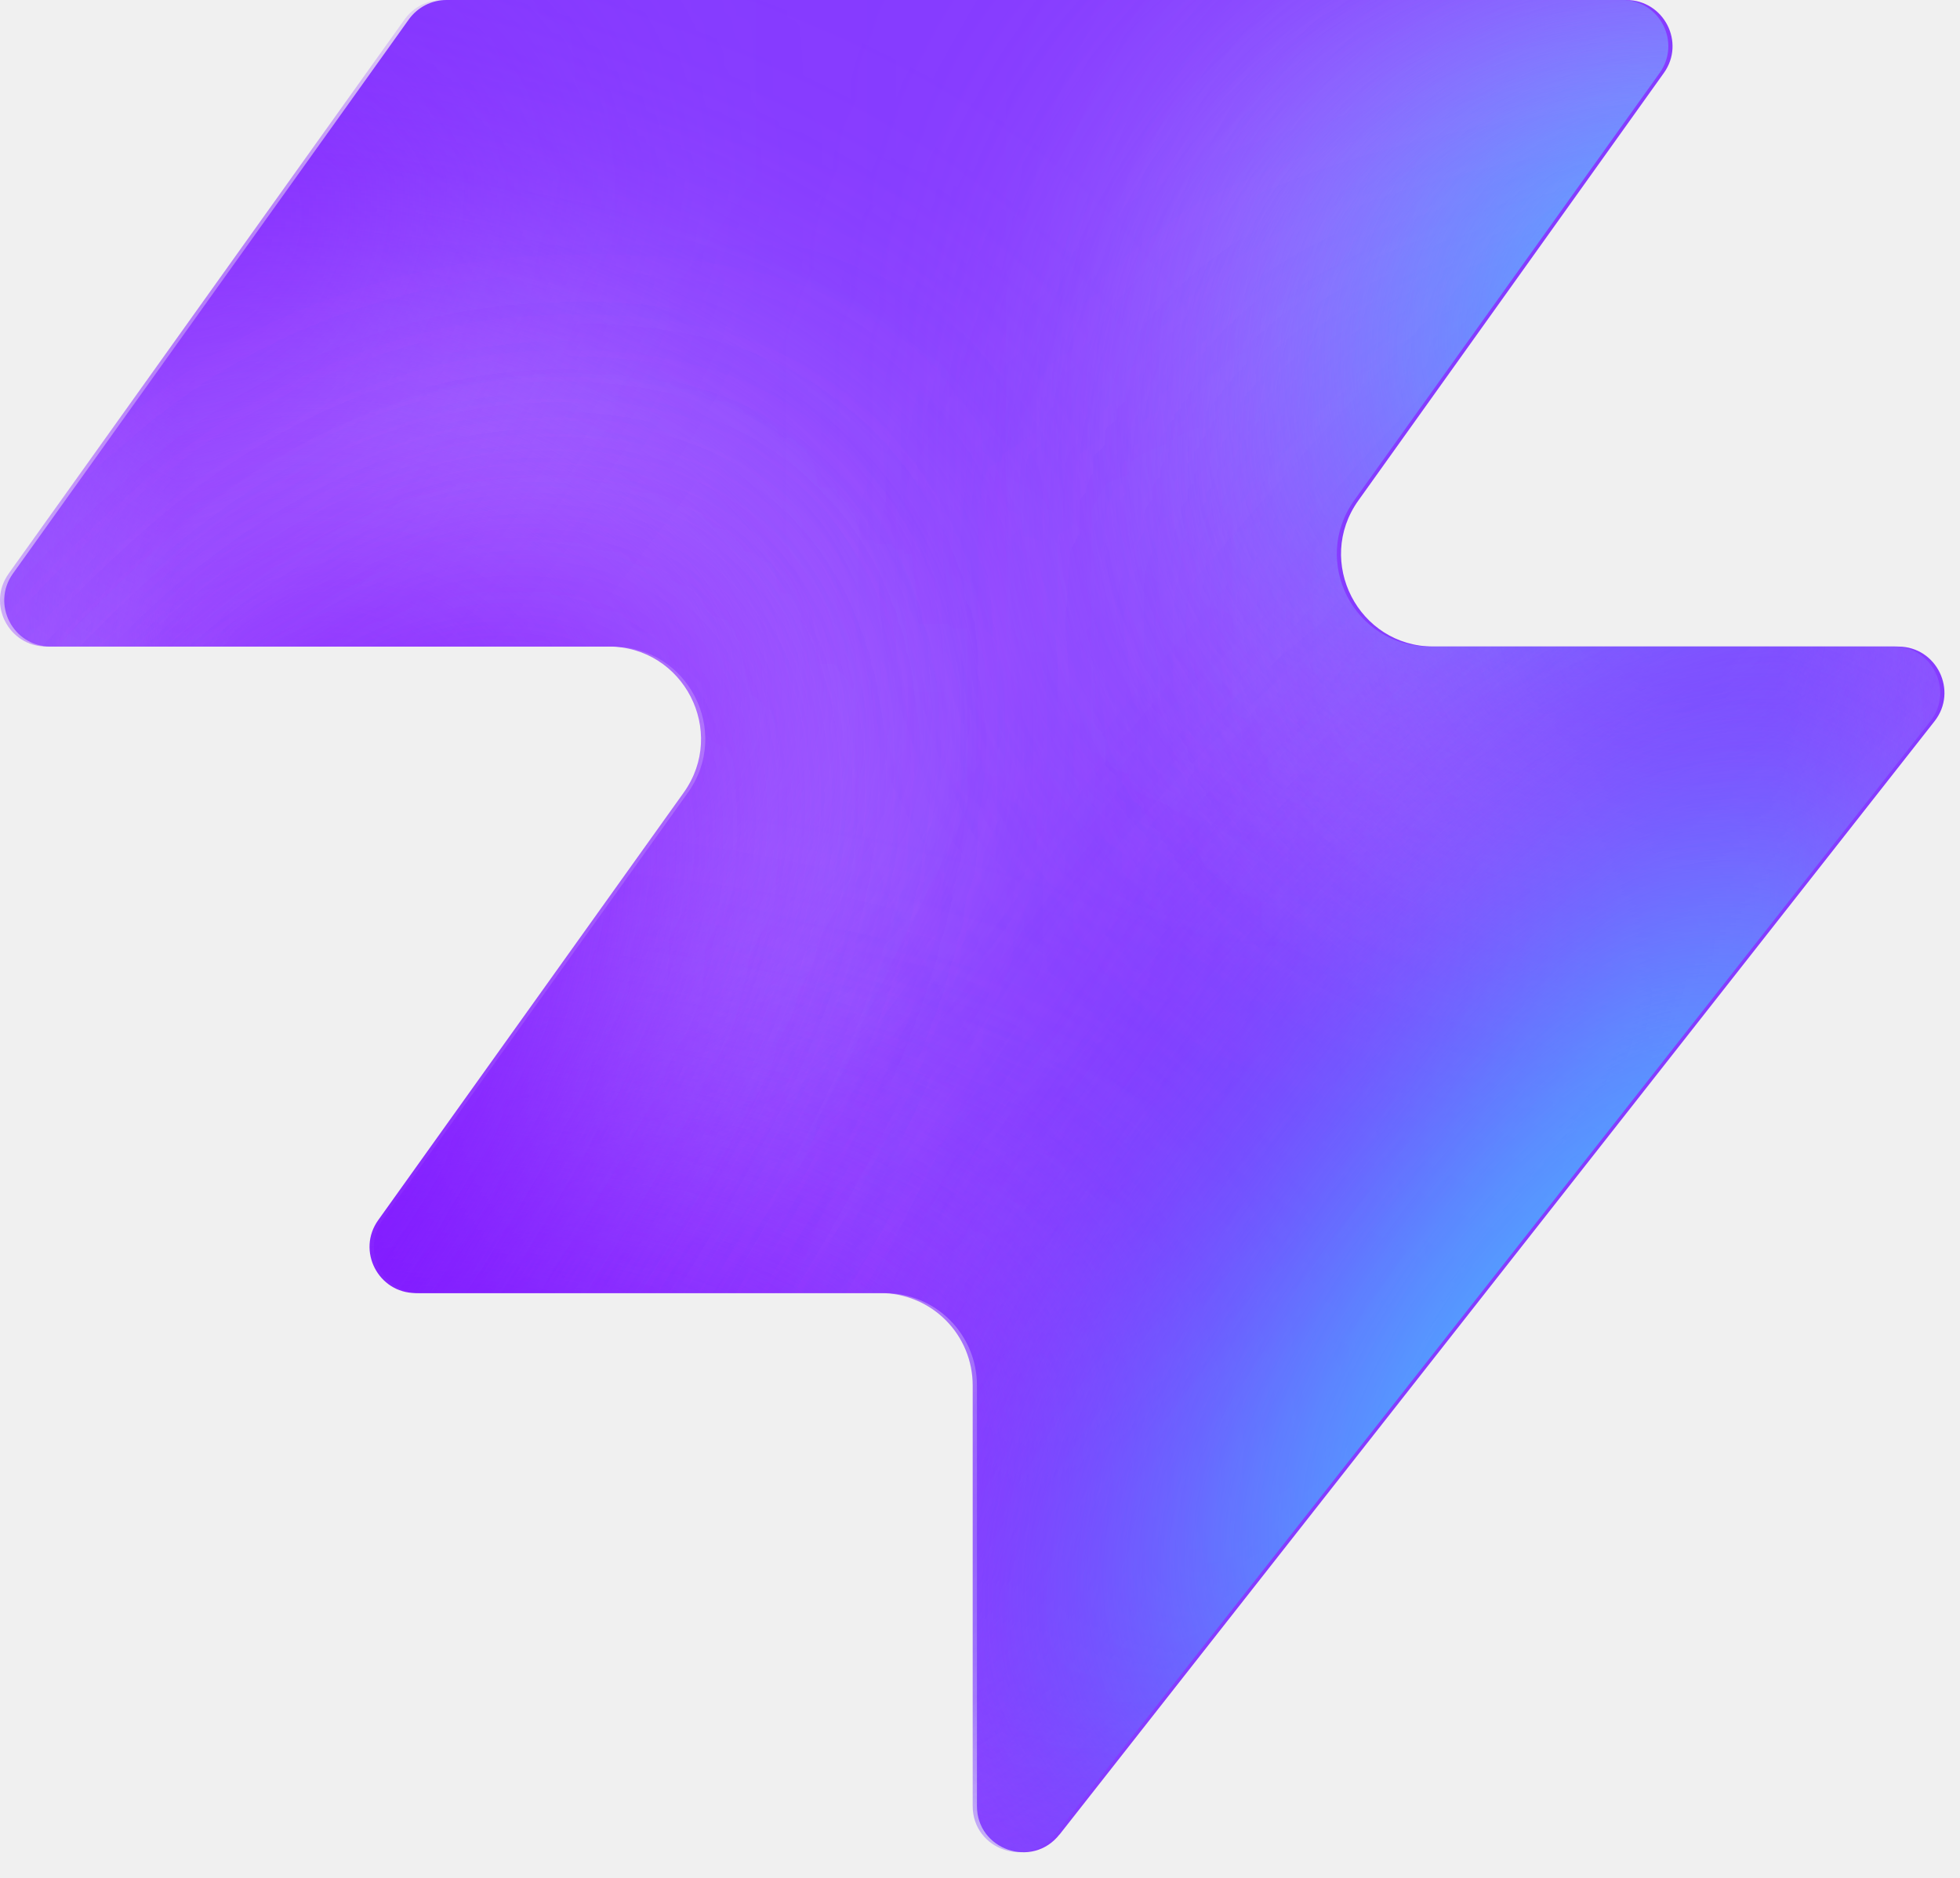
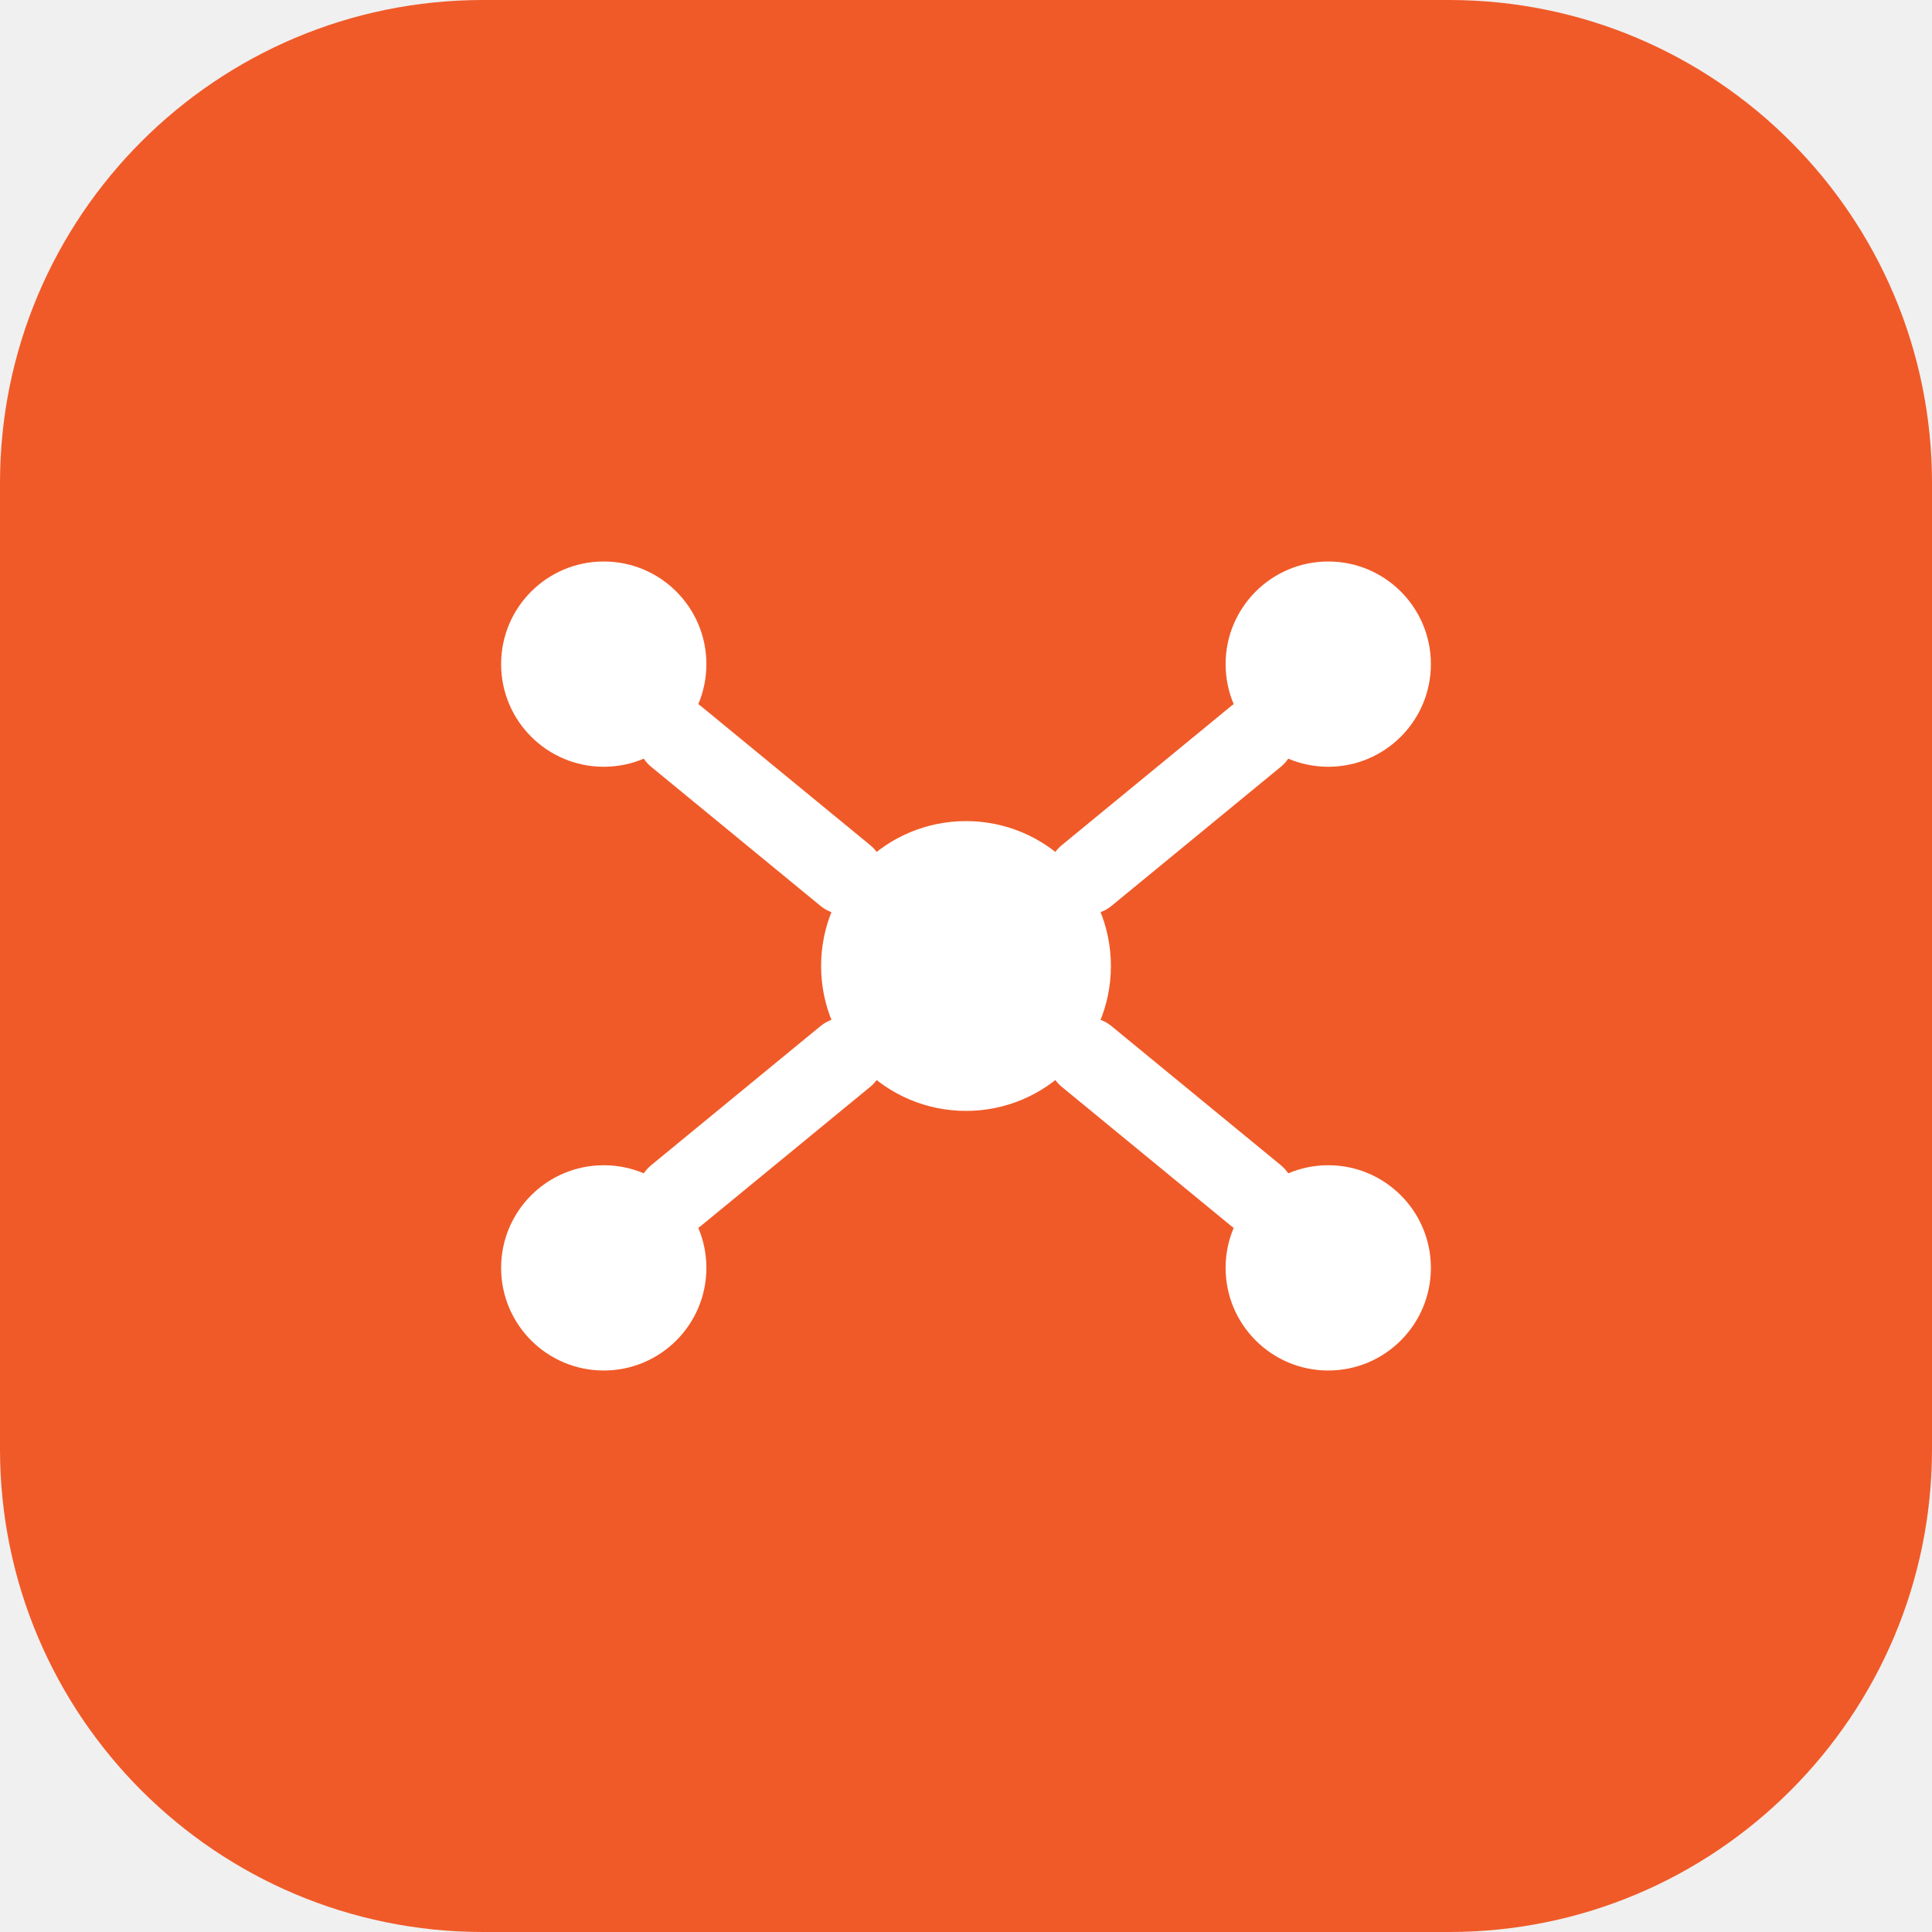
- <svg xmlns="http://www.w3.org/2000/svg" width="48" height="46" fill="none" viewBox="0 0 48 46">
-   <path fill="#863bff" d="M25.946 44.938c-.664.845-2.021.375-2.021-.698V33.937a2.26 2.26 0 0 0-2.262-2.262H10.287c-.92 0-1.456-1.04-.92-1.788l7.48-10.471c1.07-1.497 0-3.578-1.842-3.578H1.237c-.92 0-1.456-1.04-.92-1.788L10.013.474c.214-.297.556-.474.92-.474h28.894c.92 0 1.456 1.04.92 1.788l-7.48 10.471c-1.07 1.498 0 3.579 1.842 3.579h11.377c.943 0 1.473 1.088.89 1.83L25.947 44.94z" style="fill:#863bff;fill:color(display-p3 .525 .23 1);fill-opacity:1" />
-   <mask id="a" width="48" height="46" x="0" y="0" maskUnits="userSpaceOnUse" style="mask-type:alpha">
-     <path fill="#000" d="M25.842 44.938c-.664.844-2.021.375-2.021-.698V33.937a2.26 2.26 0 0 0-2.262-2.262H10.183c-.92 0-1.456-1.04-.92-1.788l7.48-10.471c1.07-1.498 0-3.579-1.842-3.579H1.133c-.92 0-1.456-1.04-.92-1.787L9.91.473c.214-.297.556-.474.92-.474h28.894c.92 0 1.456 1.04.92 1.788l-7.48 10.471c-1.07 1.498 0 3.578 1.842 3.578h11.377c.943 0 1.473 1.088.89 1.832L25.843 44.94z" style="fill:#000;fill-opacity:1" />
-   </mask>
-   <g mask="url(#a)">
-     <g filter="url(#b)">
-       <ellipse cx="5.508" cy="14.704" fill="#ede6ff" rx="5.508" ry="14.704" style="fill:#ede6ff;fill:color(display-p3 .927 .903 1);fill-opacity:1" transform="matrix(.00324 1 1 -.00324 -4.47 31.516)" />
-     </g>
-     <g filter="url(#c)">
-       <ellipse cx="10.399" cy="29.851" fill="#ede6ff" rx="10.399" ry="29.851" style="fill:#ede6ff;fill:color(display-p3 .927 .903 1);fill-opacity:1" transform="matrix(.00324 1 1 -.00324 -39.328 7.883)" />
-     </g>
-     <g filter="url(#d)">
-       <ellipse cx="5.508" cy="30.487" fill="#7e14ff" rx="5.508" ry="30.487" style="fill:#7e14ff;fill:color(display-p3 .492 .077 1);fill-opacity:1" transform="rotate(89.814 -25.913 -14.639)scale(1 -1)" />
-     </g>
-     <g filter="url(#e)">
-       <ellipse cx="5.508" cy="30.599" fill="#7e14ff" rx="5.508" ry="30.599" style="fill:#7e14ff;fill:color(display-p3 .492 .077 1);fill-opacity:1" transform="rotate(89.814 -32.644 -3.334)scale(1 -1)" />
-     </g>
-     <g filter="url(#f)">
-       <ellipse cx="5.508" cy="30.599" fill="#7e14ff" rx="5.508" ry="30.599" style="fill:#7e14ff;fill:color(display-p3 .492 .077 1);fill-opacity:1" transform="matrix(.00324 1 1 -.00324 -34.34 30.47)" />
-     </g>
-     <g filter="url(#g)">
-       <ellipse cx="14.072" cy="22.078" fill="#ede6ff" rx="14.072" ry="22.078" style="fill:#ede6ff;fill:color(display-p3 .927 .903 1);fill-opacity:1" transform="rotate(93.35 24.506 48.493)scale(-1 1)" />
-     </g>
-     <g filter="url(#h)">
-       <ellipse cx="3.47" cy="21.501" fill="#7e14ff" rx="3.47" ry="21.501" style="fill:#7e14ff;fill:color(display-p3 .492 .077 1);fill-opacity:1" transform="rotate(89.009 28.708 47.59)scale(-1 1)" />
-     </g>
-     <g filter="url(#i)">
-       <ellipse cx="3.47" cy="21.501" fill="#7e14ff" rx="3.47" ry="21.501" style="fill:#7e14ff;fill:color(display-p3 .492 .077 1);fill-opacity:1" transform="rotate(89.009 28.708 47.59)scale(-1 1)" />
-     </g>
-     <g filter="url(#j)">
-       <ellipse cx=".387" cy="8.972" fill="#7e14ff" rx="4.407" ry="29.108" style="fill:#7e14ff;fill:color(display-p3 .492 .077 1);fill-opacity:1" transform="rotate(39.51 .387 8.972)" />
-     </g>
-     <g filter="url(#k)">
-       <ellipse cx="47.523" cy="-6.092" fill="#7e14ff" rx="4.407" ry="29.108" style="fill:#7e14ff;fill:color(display-p3 .492 .077 1);fill-opacity:1" transform="rotate(37.892 47.523 -6.092)" />
-     </g>
-     <g filter="url(#l)">
-       <ellipse cx="41.412" cy="6.333" fill="#47bfff" rx="5.971" ry="9.665" style="fill:#47bfff;fill:color(display-p3 .28 .748 1);fill-opacity:1" transform="rotate(37.892 41.412 6.333)" />
-     </g>
-     <g filter="url(#m)">
-       <ellipse cx="-1.879" cy="38.332" fill="#7e14ff" rx="4.407" ry="29.108" style="fill:#7e14ff;fill:color(display-p3 .492 .077 1);fill-opacity:1" transform="rotate(37.892 -1.88 38.332)" />
-     </g>
-     <g filter="url(#n)">
-       <ellipse cx="-1.879" cy="38.332" fill="#7e14ff" rx="4.407" ry="29.108" style="fill:#7e14ff;fill:color(display-p3 .492 .077 1);fill-opacity:1" transform="rotate(37.892 -1.88 38.332)" />
-     </g>
-     <g filter="url(#o)">
-       <ellipse cx="35.651" cy="29.907" fill="#7e14ff" rx="4.407" ry="29.108" style="fill:#7e14ff;fill:color(display-p3 .492 .077 1);fill-opacity:1" transform="rotate(37.892 35.651 29.907)" />
-     </g>
-     <g filter="url(#p)">
-       <ellipse cx="38.418" cy="32.4" fill="#47bfff" rx="5.971" ry="15.297" style="fill:#47bfff;fill:color(display-p3 .28 .748 1);fill-opacity:1" transform="rotate(37.892 38.418 32.4)" />
-     </g>
+ <svg xmlns="http://www.w3.org/2000/svg" width="32" height="32" viewBox="0 0 32 32">
+   <rect width="32" height="32" rx="8" fill="#f05a28" />
+   <g transform="translate(8,8)">
+     <circle cx="8" cy="8" r="2.4" fill="white" />
+     <circle cx="2" cy="3" r="1.7" fill="white" />
+     <circle cx="14" cy="3" r="1.7" fill="white" />
+     <circle cx="2" cy="13" r="1.7" fill="white" />
+     <circle cx="14" cy="13" r="1.7" fill="white" />
+     <line x1="6" y1="6.5" x2="3.2" y2="4.2" stroke="white" stroke-width="1.3" stroke-linecap="round" />
+     <line x1="10" y1="6.5" x2="12.8" y2="4.2" stroke="white" stroke-width="1.3" stroke-linecap="round" />
+     <line x1="6" y1="9.5" x2="3.2" y2="11.8" stroke="white" stroke-width="1.3" stroke-linecap="round" />
+     <line x1="10" y1="9.5" x2="12.8" y2="11.8" stroke="white" stroke-width="1.3" stroke-linecap="round" />
  </g>
-   <defs>
-     <filter id="b" width="60.045" height="41.654" x="-19.77" y="16.149" color-interpolation-filters="sRGB" filterUnits="userSpaceOnUse">
-       <feFlood flood-opacity="0" result="BackgroundImageFix" />
-       <feBlend in="SourceGraphic" in2="BackgroundImageFix" result="shape" />
-       <feGaussianBlur result="effect1_foregroundBlur_2002_17158" stdDeviation="7.659" />
-     </filter>
-     <filter id="c" width="90.34" height="51.437" x="-54.613" y="-7.533" color-interpolation-filters="sRGB" filterUnits="userSpaceOnUse">
-       <feFlood flood-opacity="0" result="BackgroundImageFix" />
-       <feBlend in="SourceGraphic" in2="BackgroundImageFix" result="shape" />
-       <feGaussianBlur result="effect1_foregroundBlur_2002_17158" stdDeviation="7.659" />
-     </filter>
-     <filter id="d" width="79.355" height="29.4" x="-49.64" y="2.03" color-interpolation-filters="sRGB" filterUnits="userSpaceOnUse">
-       <feFlood flood-opacity="0" result="BackgroundImageFix" />
-       <feBlend in="SourceGraphic" in2="BackgroundImageFix" result="shape" />
-       <feGaussianBlur result="effect1_foregroundBlur_2002_17158" stdDeviation="4.596" />
-     </filter>
-     <filter id="e" width="79.579" height="29.4" x="-45.045" y="20.029" color-interpolation-filters="sRGB" filterUnits="userSpaceOnUse">
-       <feFlood flood-opacity="0" result="BackgroundImageFix" />
-       <feBlend in="SourceGraphic" in2="BackgroundImageFix" result="shape" />
-       <feGaussianBlur result="effect1_foregroundBlur_2002_17158" stdDeviation="4.596" />
-     </filter>
-     <filter id="f" width="79.579" height="29.4" x="-43.513" y="21.178" color-interpolation-filters="sRGB" filterUnits="userSpaceOnUse">
-       <feFlood flood-opacity="0" result="BackgroundImageFix" />
-       <feBlend in="SourceGraphic" in2="BackgroundImageFix" result="shape" />
-       <feGaussianBlur result="effect1_foregroundBlur_2002_17158" stdDeviation="4.596" />
-     </filter>
-     <filter id="g" width="74.749" height="58.852" x="15.756" y="-17.901" color-interpolation-filters="sRGB" filterUnits="userSpaceOnUse">
-       <feFlood flood-opacity="0" result="BackgroundImageFix" />
-       <feBlend in="SourceGraphic" in2="BackgroundImageFix" result="shape" />
-       <feGaussianBlur result="effect1_foregroundBlur_2002_17158" stdDeviation="7.659" />
-     </filter>
-     <filter id="h" width="61.377" height="25.362" x="23.548" y="2.284" color-interpolation-filters="sRGB" filterUnits="userSpaceOnUse">
-       <feFlood flood-opacity="0" result="BackgroundImageFix" />
-       <feBlend in="SourceGraphic" in2="BackgroundImageFix" result="shape" />
-       <feGaussianBlur result="effect1_foregroundBlur_2002_17158" stdDeviation="4.596" />
-     </filter>
-     <filter id="i" width="61.377" height="25.362" x="23.548" y="2.284" color-interpolation-filters="sRGB" filterUnits="userSpaceOnUse">
-       <feFlood flood-opacity="0" result="BackgroundImageFix" />
-       <feBlend in="SourceGraphic" in2="BackgroundImageFix" result="shape" />
-       <feGaussianBlur result="effect1_foregroundBlur_2002_17158" stdDeviation="4.596" />
-     </filter>
-     <filter id="j" width="56.045" height="63.649" x="-27.636" y="-22.853" color-interpolation-filters="sRGB" filterUnits="userSpaceOnUse">
-       <feFlood flood-opacity="0" result="BackgroundImageFix" />
-       <feBlend in="SourceGraphic" in2="BackgroundImageFix" result="shape" />
-       <feGaussianBlur result="effect1_foregroundBlur_2002_17158" stdDeviation="4.596" />
-     </filter>
-     <filter id="k" width="54.814" height="64.646" x="20.116" y="-38.415" color-interpolation-filters="sRGB" filterUnits="userSpaceOnUse">
-       <feFlood flood-opacity="0" result="BackgroundImageFix" />
-       <feBlend in="SourceGraphic" in2="BackgroundImageFix" result="shape" />
-       <feGaussianBlur result="effect1_foregroundBlur_2002_17158" stdDeviation="4.596" />
-     </filter>
-     <filter id="l" width="33.541" height="35.313" x="24.641" y="-11.323" color-interpolation-filters="sRGB" filterUnits="userSpaceOnUse">
-       <feFlood flood-opacity="0" result="BackgroundImageFix" />
-       <feBlend in="SourceGraphic" in2="BackgroundImageFix" result="shape" />
-       <feGaussianBlur result="effect1_foregroundBlur_2002_17158" stdDeviation="4.596" />
-     </filter>
-     <filter id="m" width="54.814" height="64.646" x="-29.286" y="6.009" color-interpolation-filters="sRGB" filterUnits="userSpaceOnUse">
-       <feFlood flood-opacity="0" result="BackgroundImageFix" />
-       <feBlend in="SourceGraphic" in2="BackgroundImageFix" result="shape" />
-       <feGaussianBlur result="effect1_foregroundBlur_2002_17158" stdDeviation="4.596" />
-     </filter>
-     <filter id="n" width="54.814" height="64.646" x="-29.286" y="6.009" color-interpolation-filters="sRGB" filterUnits="userSpaceOnUse">
-       <feFlood flood-opacity="0" result="BackgroundImageFix" />
-       <feBlend in="SourceGraphic" in2="BackgroundImageFix" result="shape" />
-       <feGaussianBlur result="effect1_foregroundBlur_2002_17158" stdDeviation="4.596" />
-     </filter>
-     <filter id="o" width="54.814" height="64.646" x="8.244" y="-2.416" color-interpolation-filters="sRGB" filterUnits="userSpaceOnUse">
-       <feFlood flood-opacity="0" result="BackgroundImageFix" />
-       <feBlend in="SourceGraphic" in2="BackgroundImageFix" result="shape" />
-       <feGaussianBlur result="effect1_foregroundBlur_2002_17158" stdDeviation="4.596" />
-     </filter>
-     <filter id="p" width="39.409" height="43.623" x="18.713" y="10.588" color-interpolation-filters="sRGB" filterUnits="userSpaceOnUse">
-       <feFlood flood-opacity="0" result="BackgroundImageFix" />
-       <feBlend in="SourceGraphic" in2="BackgroundImageFix" result="shape" />
-       <feGaussianBlur result="effect1_foregroundBlur_2002_17158" stdDeviation="4.596" />
-     </filter>
-   </defs>
</svg>
